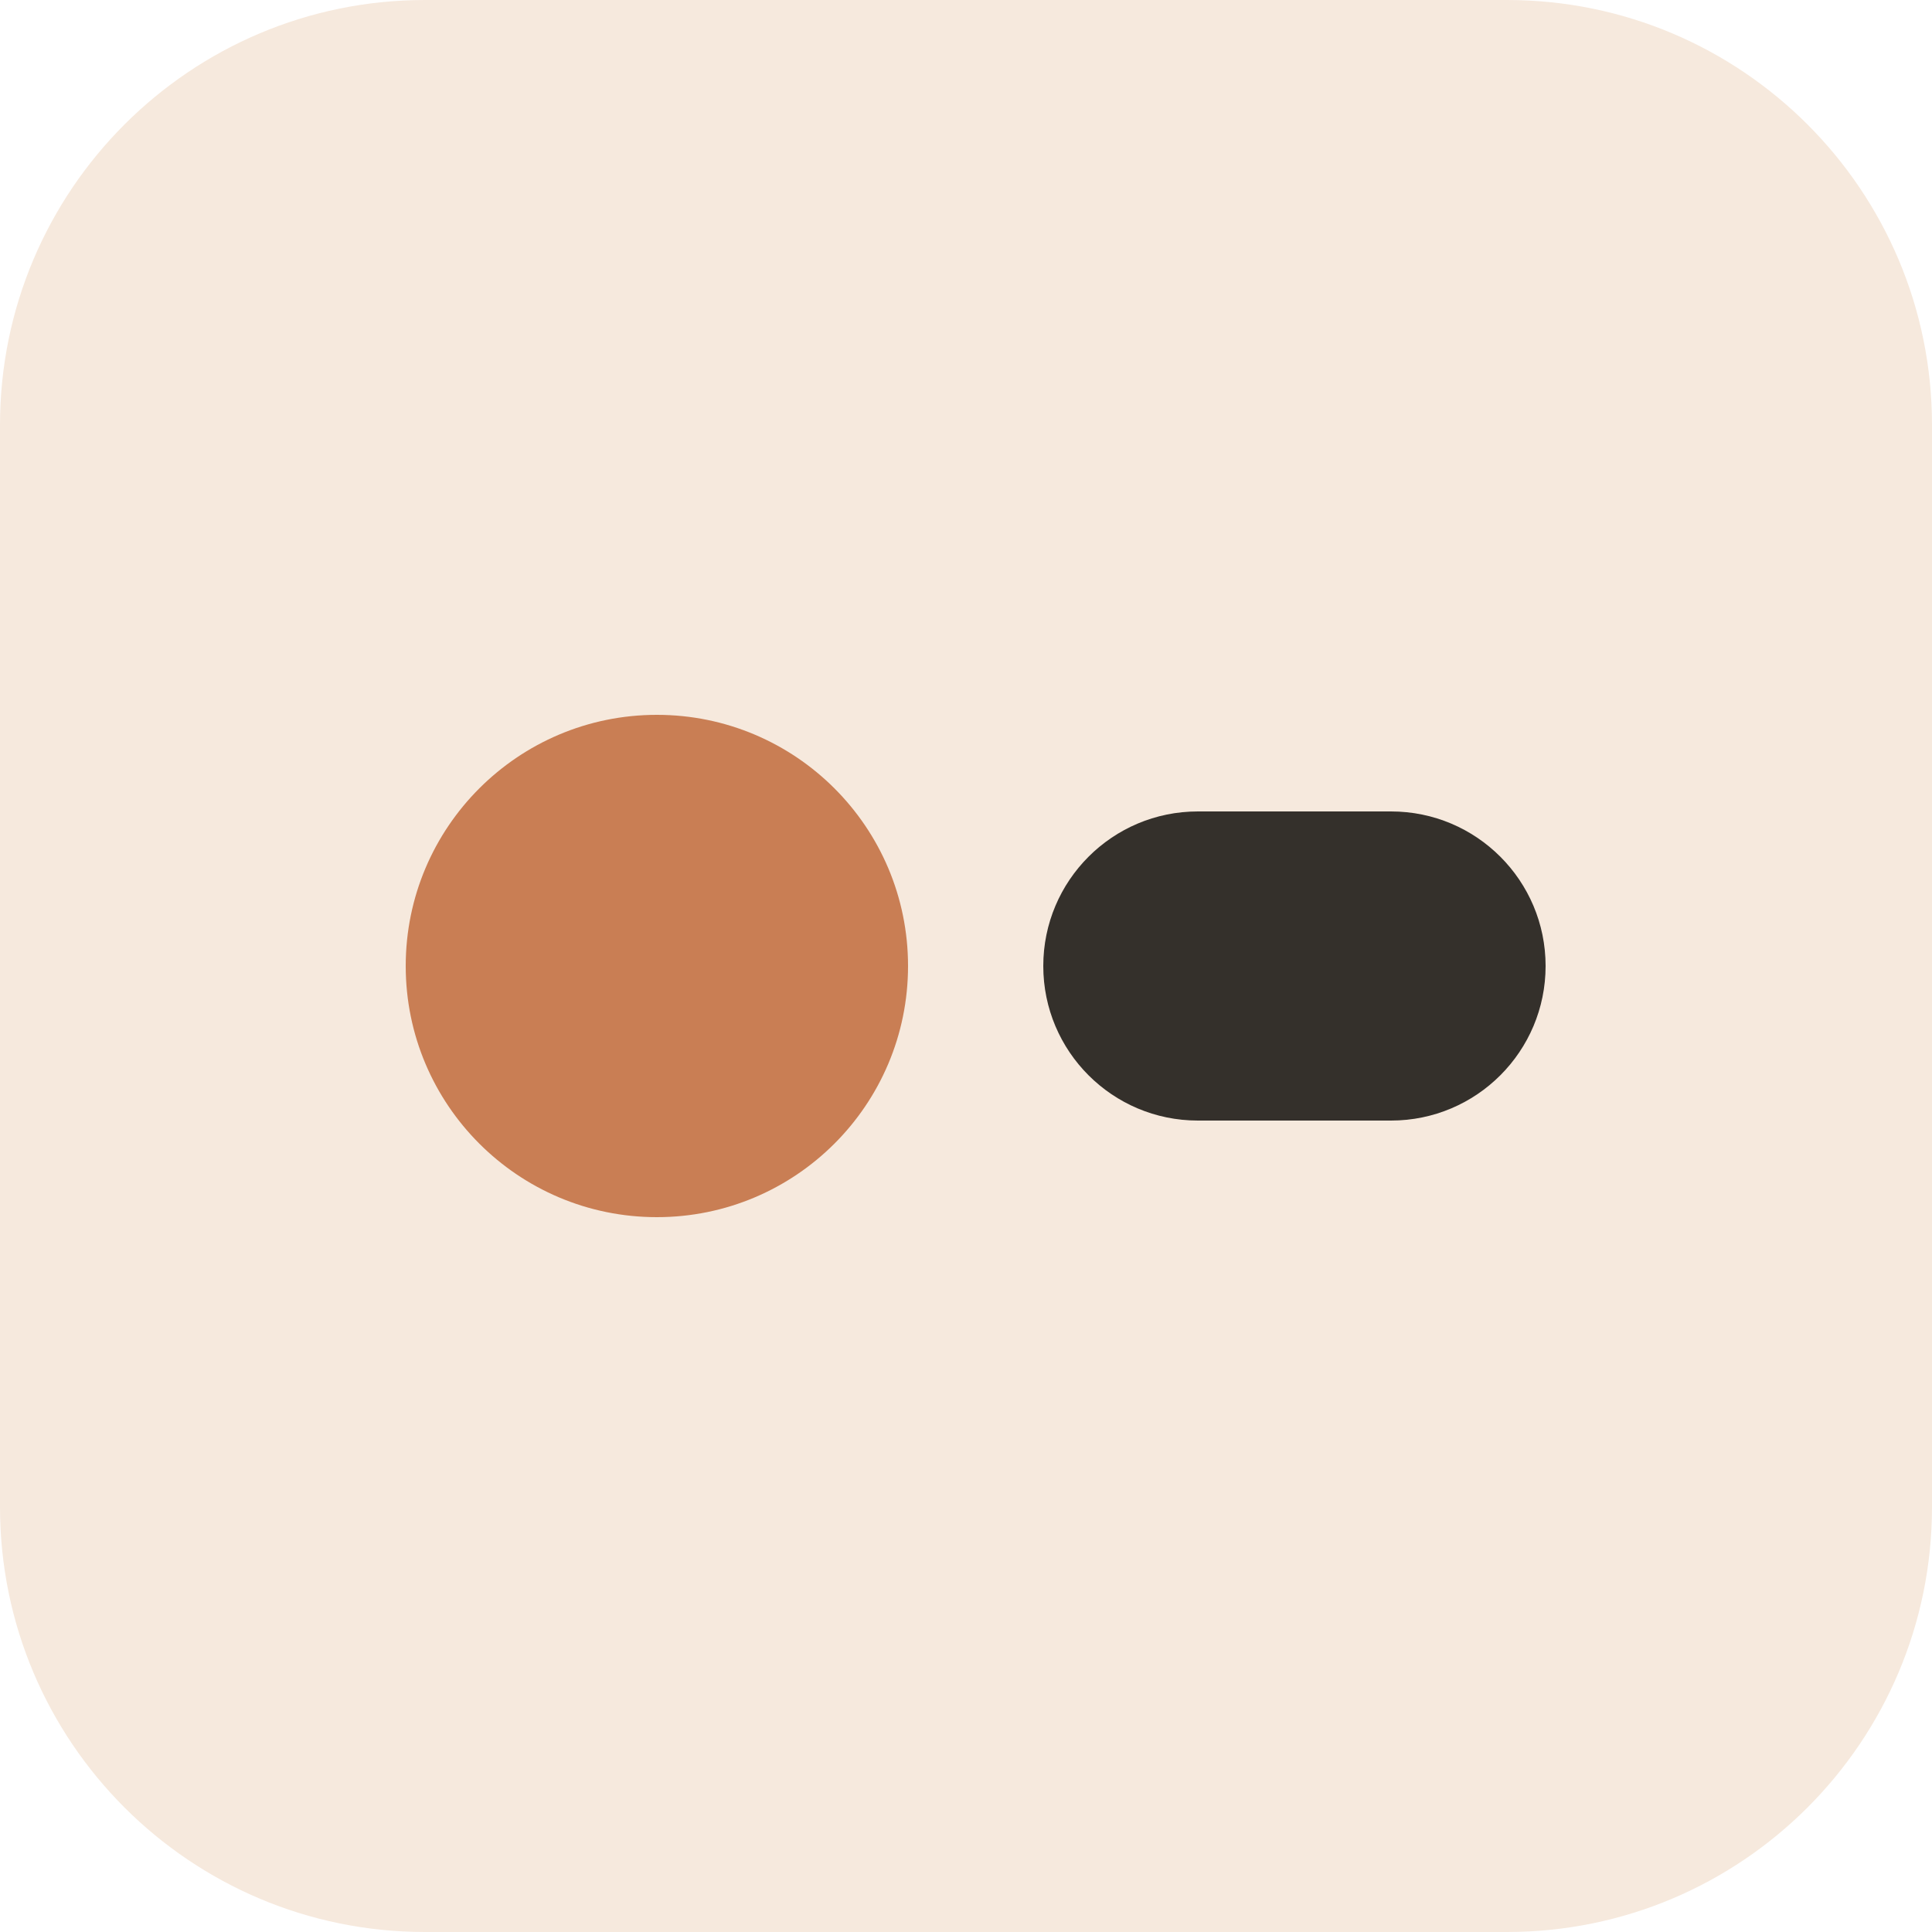
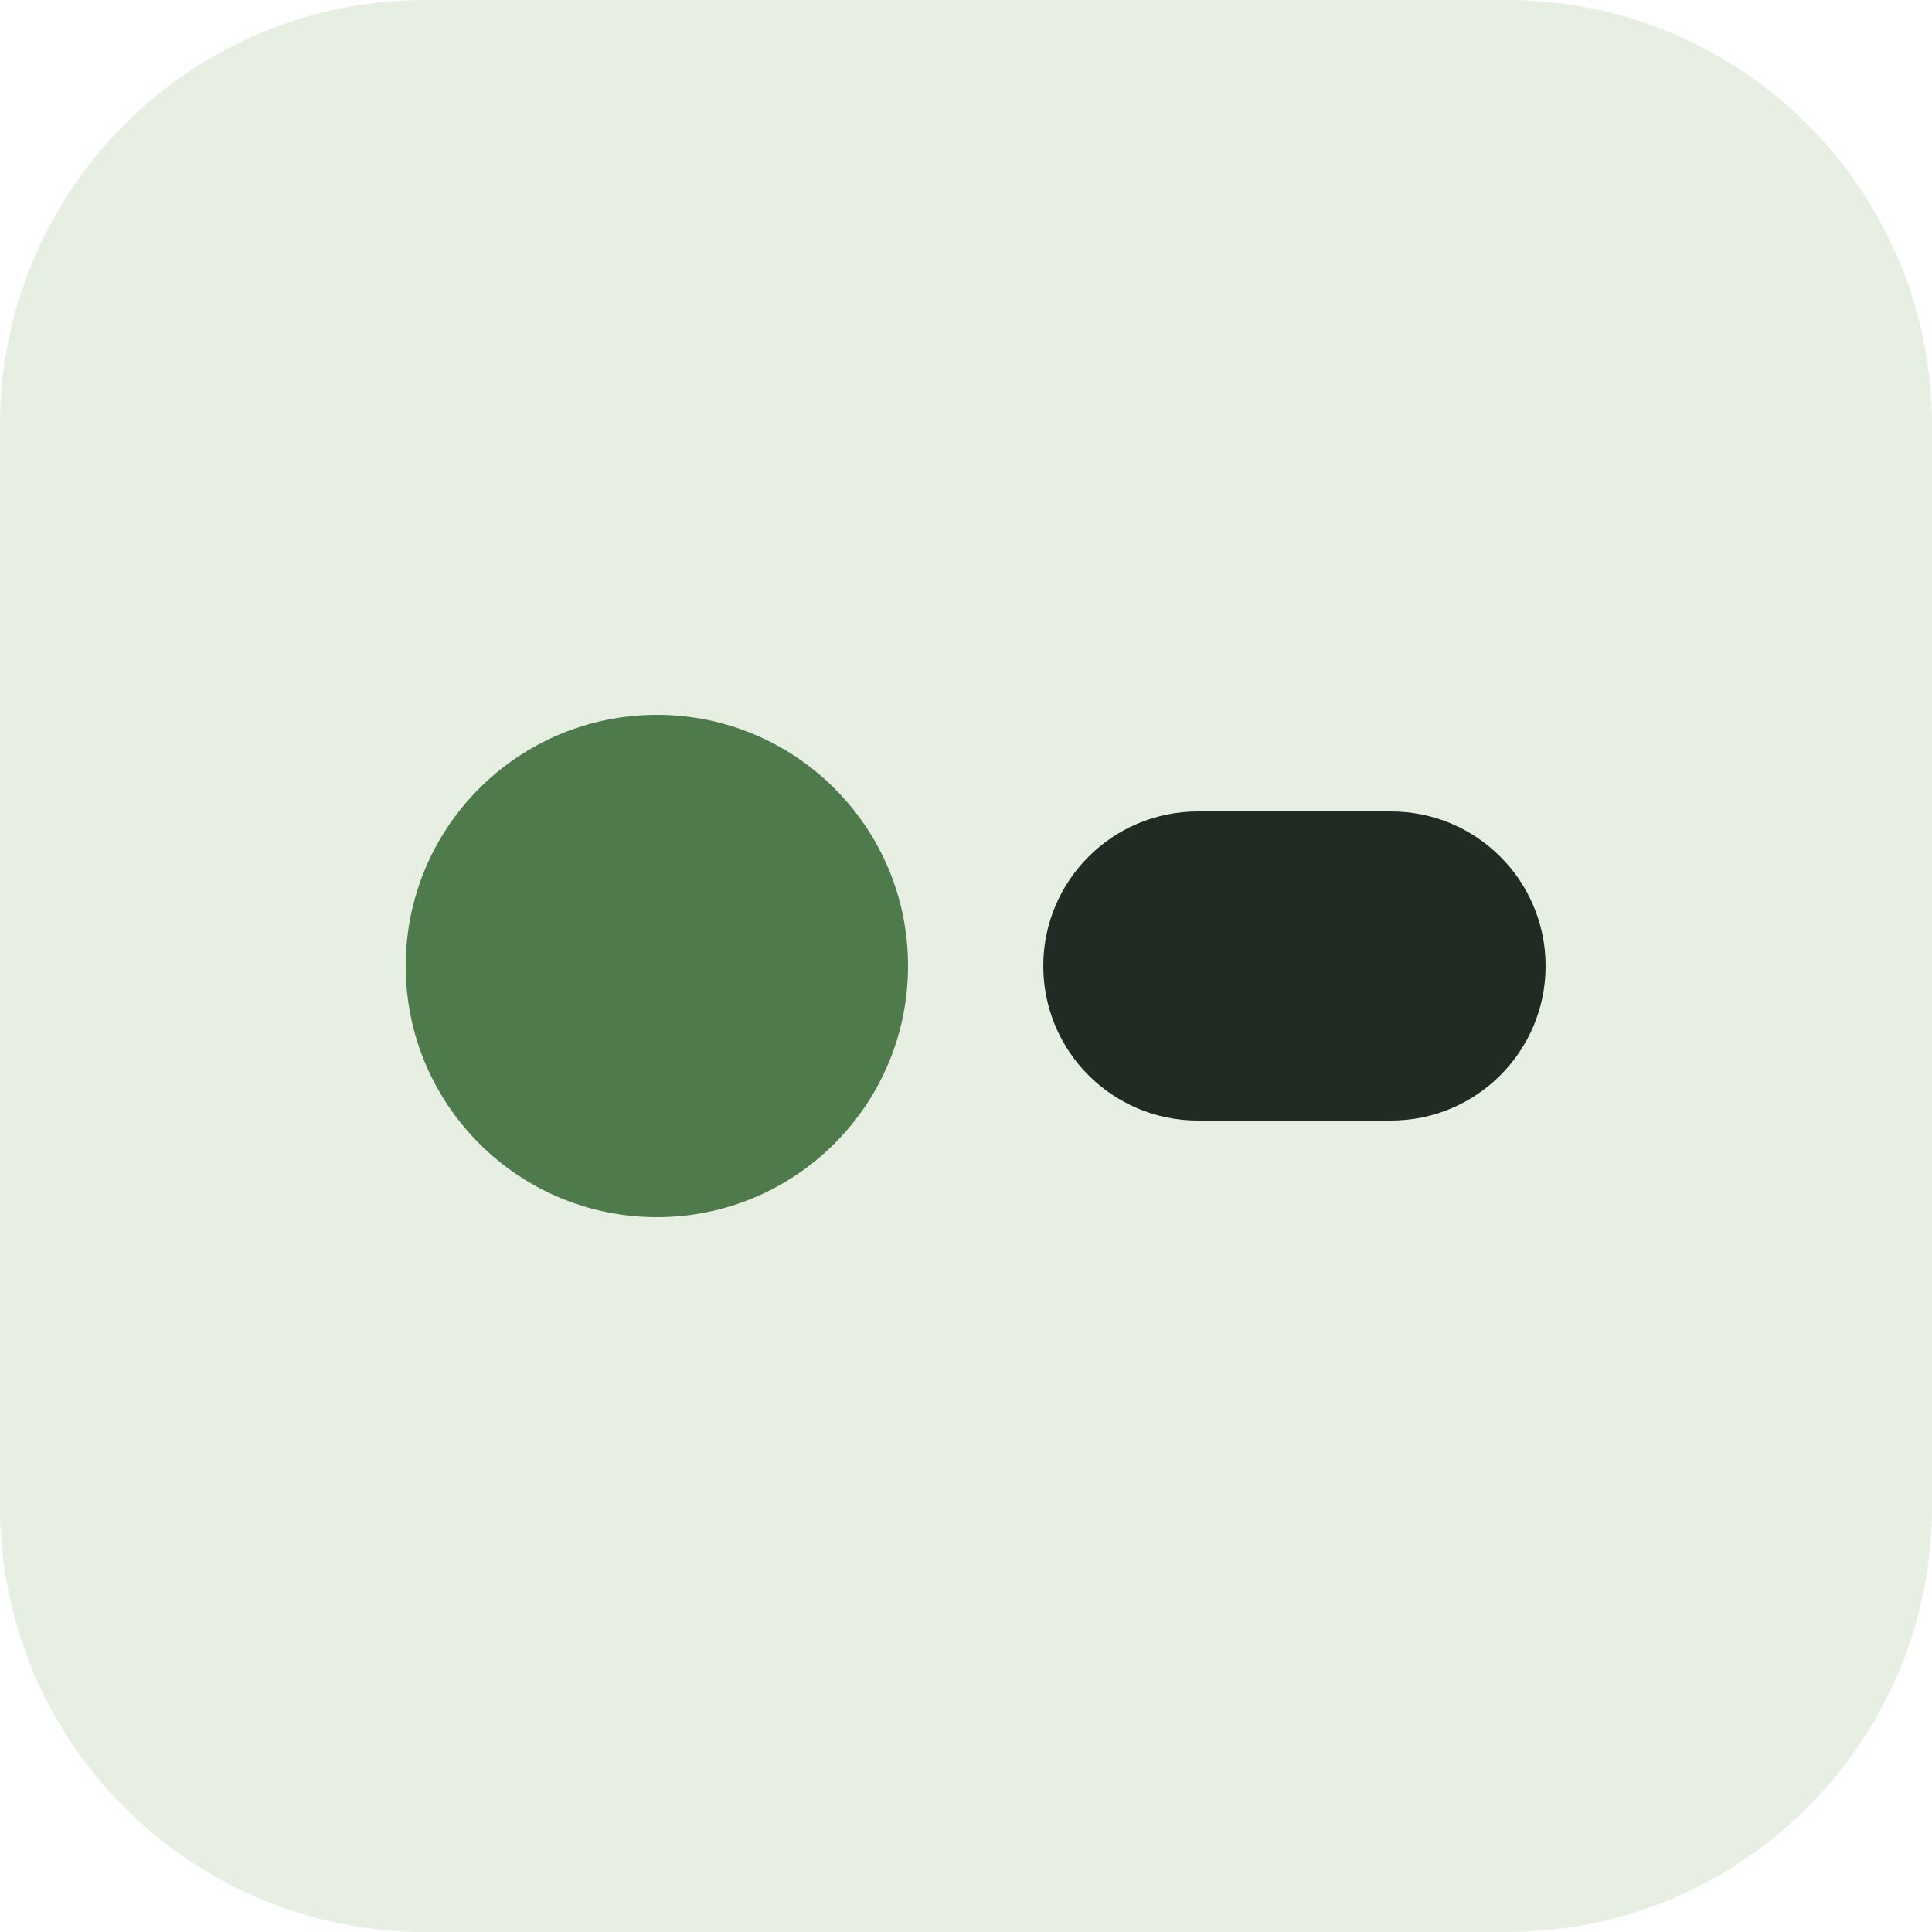
<svg xmlns="http://www.w3.org/2000/svg" viewBox="0 0 100 100">
-   <rect width="100" height="100" rx="22" fill="#F6E9DD" />
-   <circle cx="34" cy="50" r="13" fill="#C97E54" />
-   <rect x="54" y="42" width="26" height="16" rx="8" fill="#34302b" />
+   <rect width="100" height="100" rx="22" fill="#E7EFE3" />
+   <circle cx="34" cy="50" r="13" fill="#4F7A4C" />
+   <rect x="54" y="42" width="26" height="16" rx="8" fill="#222B23" />
</svg>
